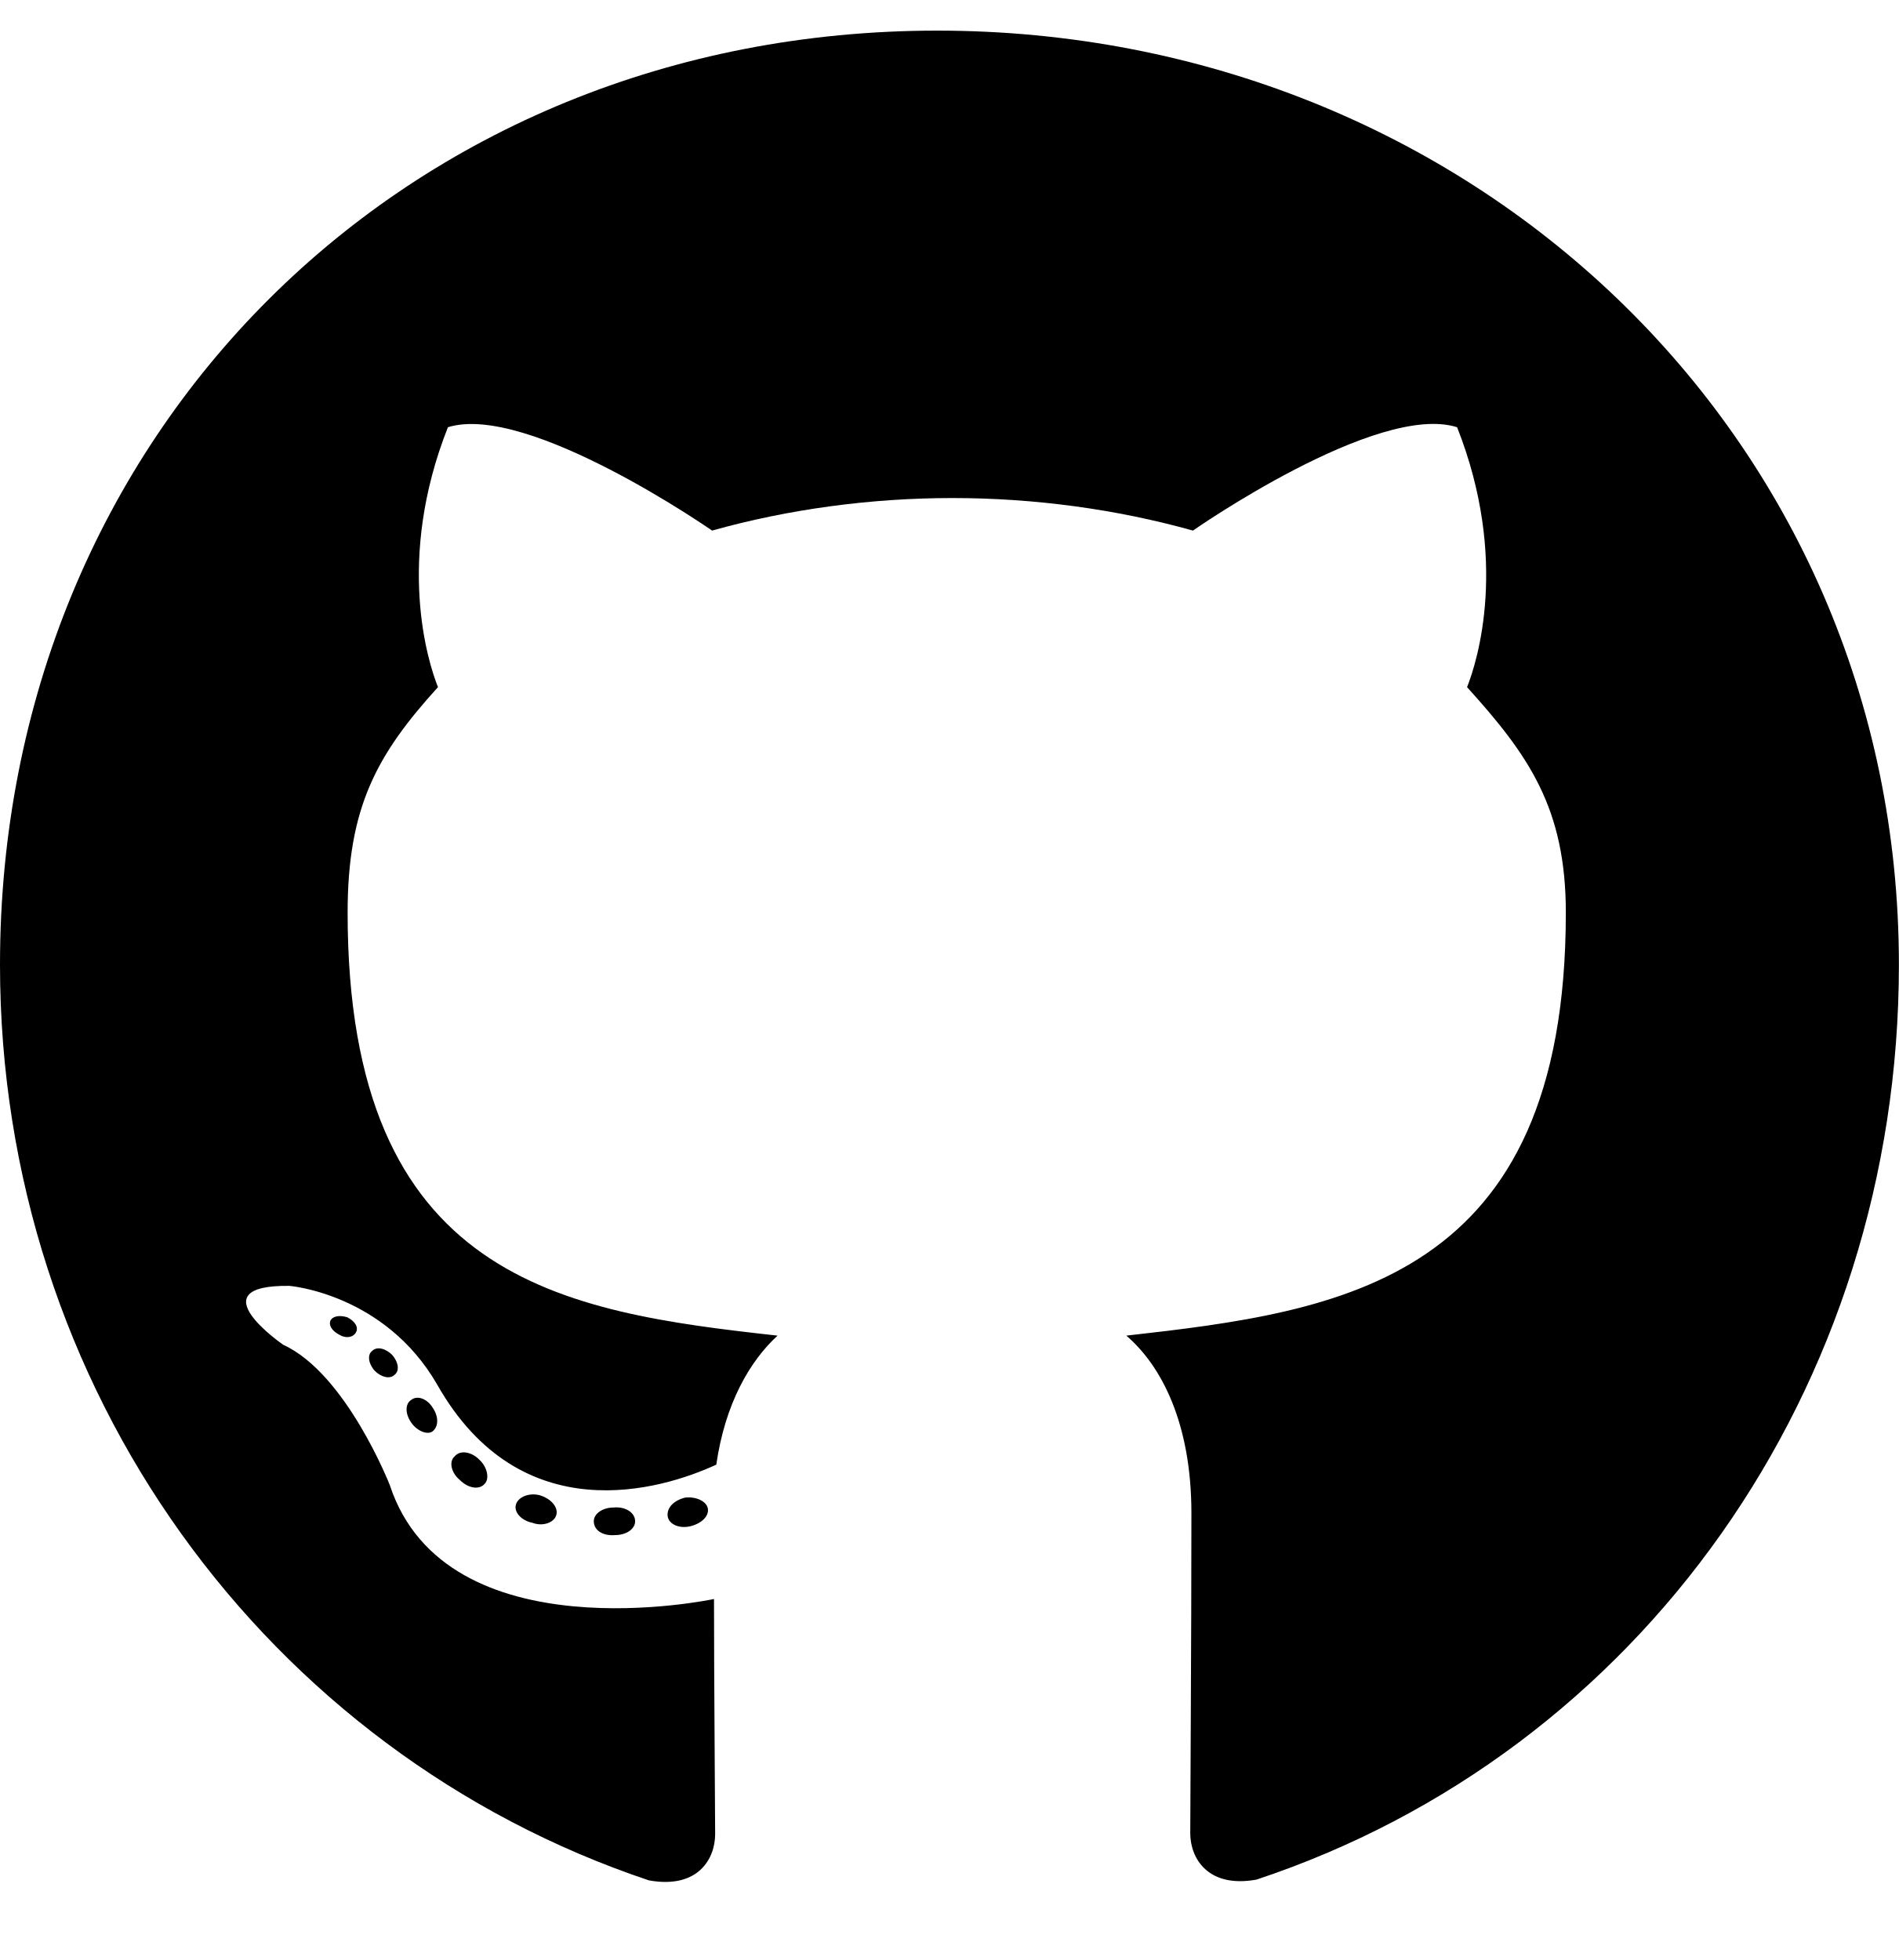
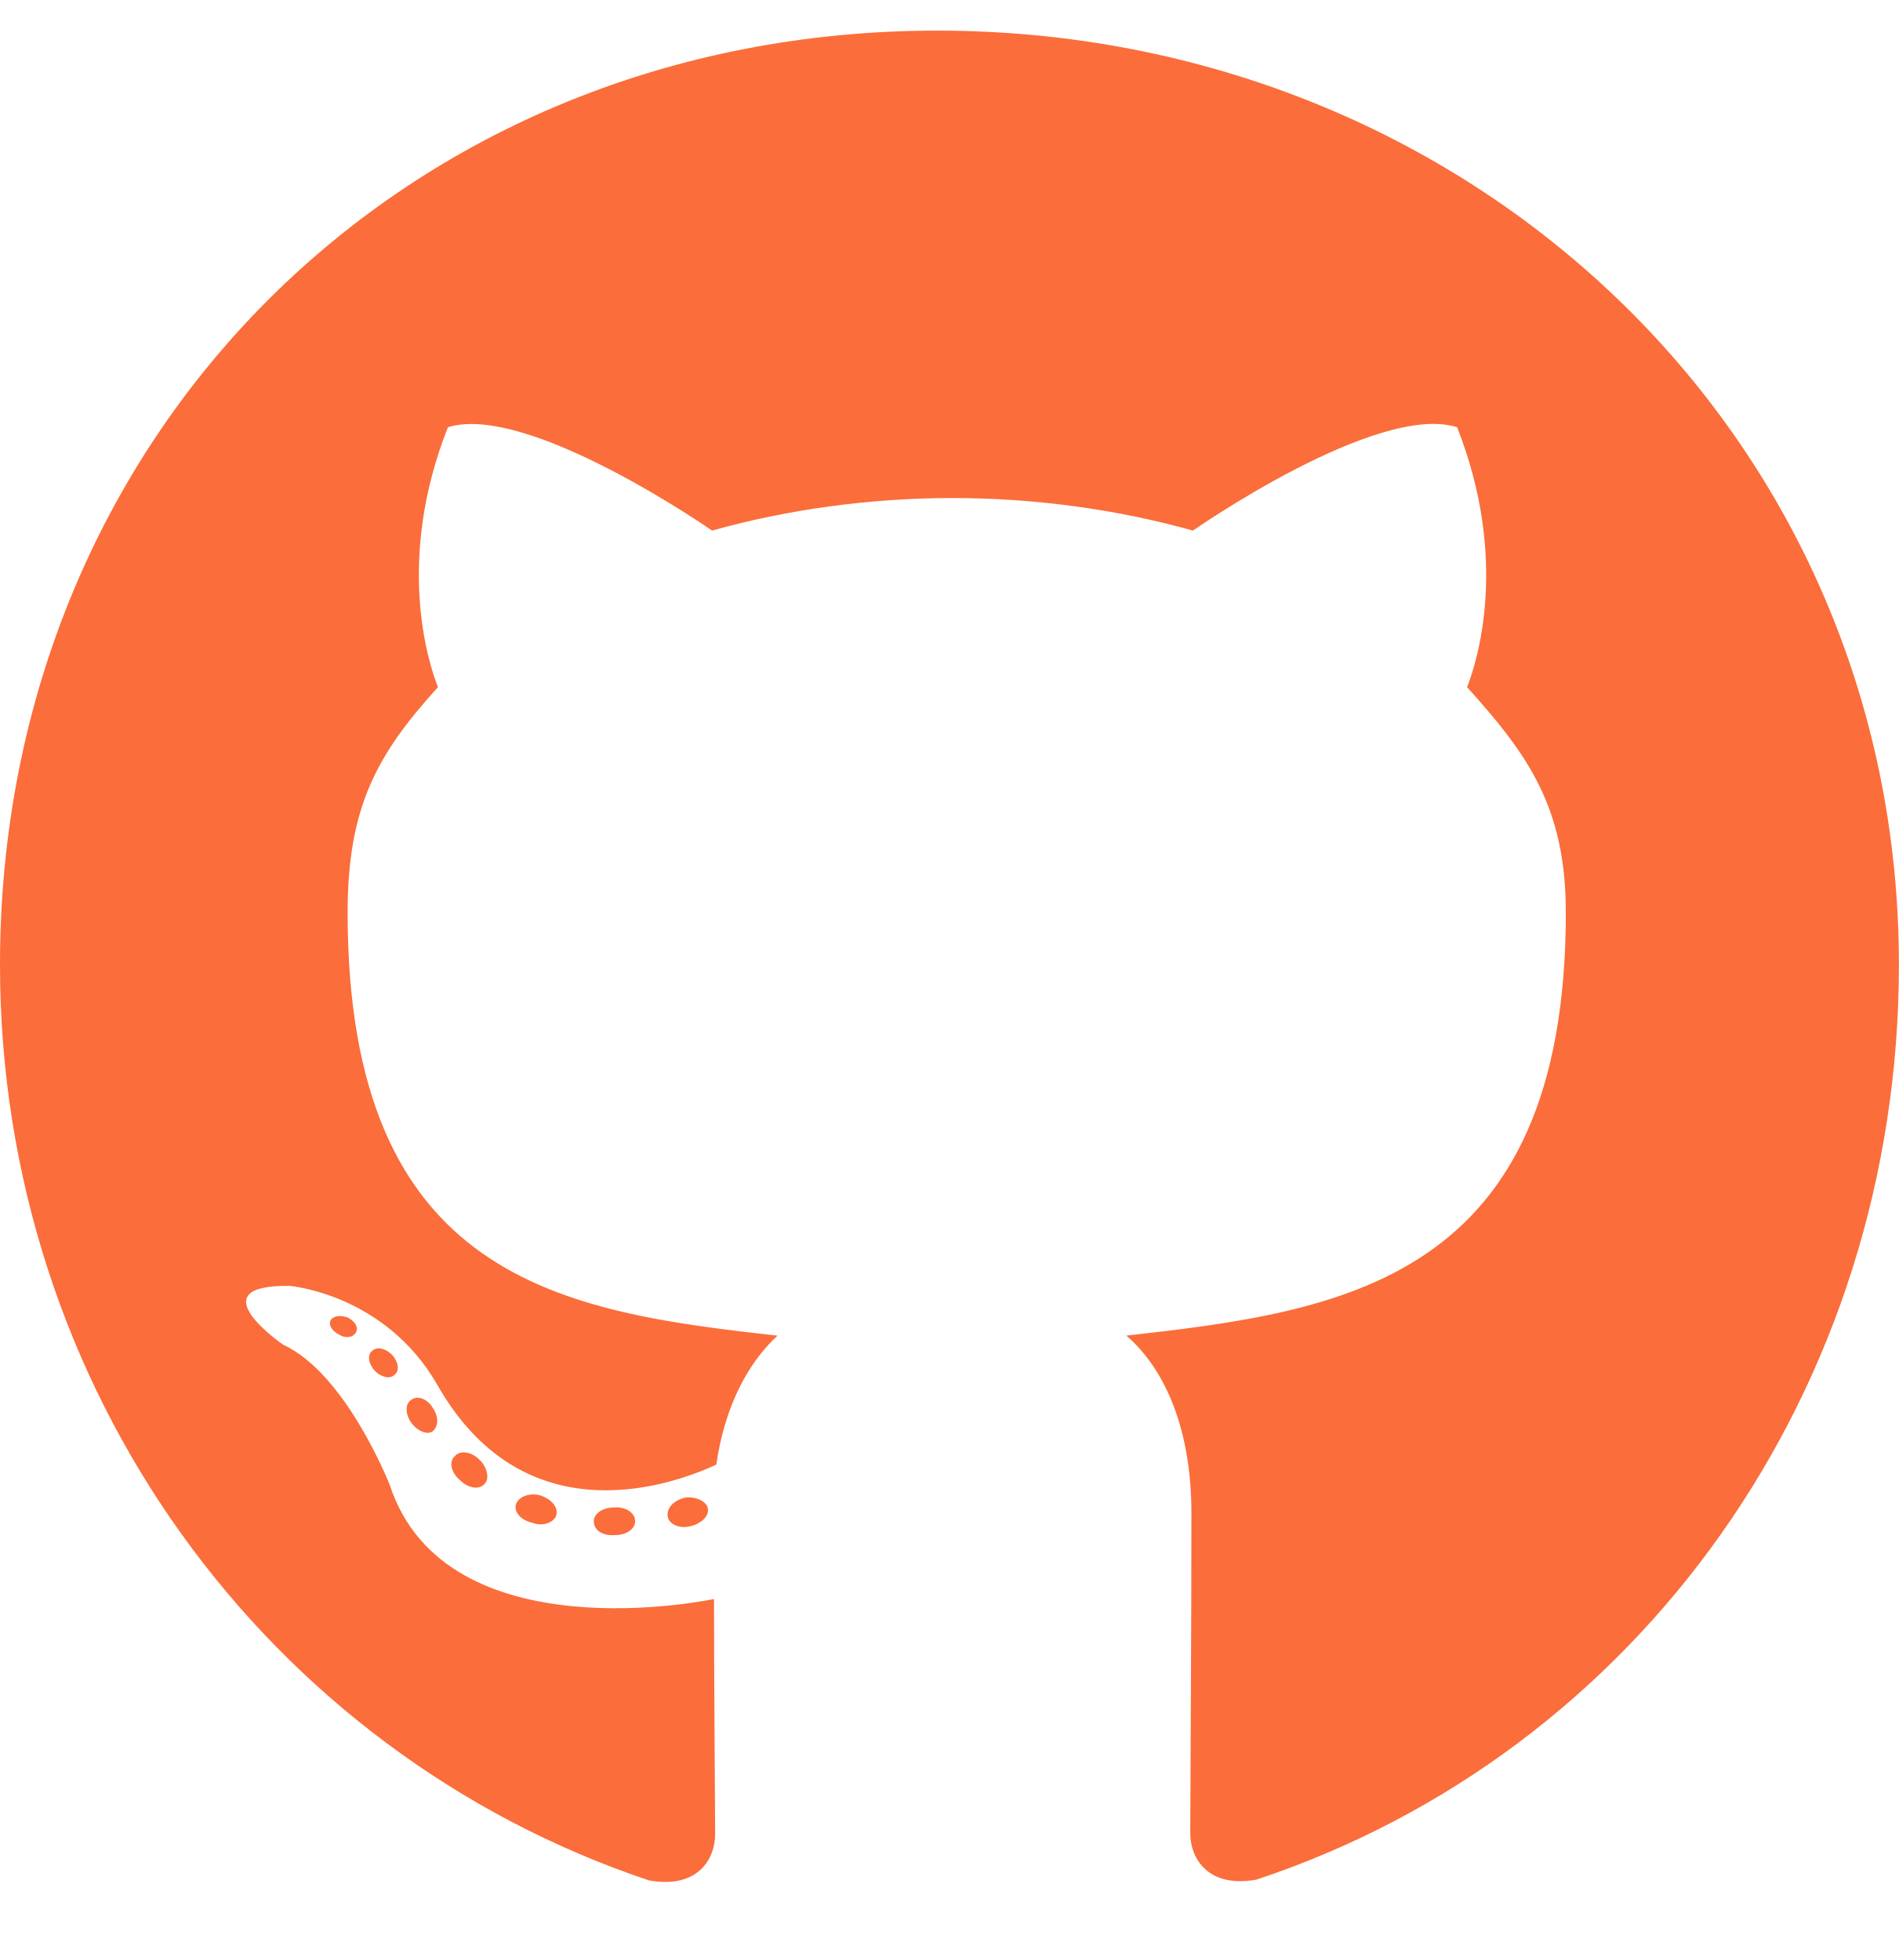
<svg xmlns="http://www.w3.org/2000/svg" viewBox="0 0 496 512">
-   <path d="M165.9 397.4c0 2-2.3 3.6-5.2 3.6-3.3.3-5.6-1.3-5.6-3.6 0-2 2.3-3.6 5.2-3.6 3-.3 5.6 1.3 5.6 3.6zm-31.1-4.5c-.7 2 1.3 4.3 4.3 4.9 2.6 1 5.6 0 6.2-2s-1.3-4.3-4.3-5.2c-2.6-.7-5.5.3-6.2 2.3zm44.2-1.7c-2.9.7-4.9 2.6-4.6 4.9.3 2 2.9 3.3 5.9 2.6 2.9-.7 4.9-2.6 4.6-4.6-.3-1.9-3-3.2-5.9-2.9zM244.8 8C106.1 8 0 113.3 0 252c0 110.9 69.8 205.8 169.5 239.2 12.8 2.3 17.3-5.6 17.3-12.1 0-6.2-.3-40.4-.3-61.4 0 0-70 15-84.7-29.8 0 0-11.4-29.1-27.8-36.6 0 0-22.9-15.7 1.6-15.4 0 0 24.9 2 38.6 25.8 21.9 38.6 58.6 27.5 72.9 20.9 2.3-16 8.8-27.1 16-33.7-55.9-6.2-112.3-14.3-112.3-110.5 0-27.5 7.6-41.3 23.6-58.9-2.6-6.5-11.1-33.3 2.6-67.9 20.9-6.5 69 27 69 27 20-5.6 41.5-8.5 62.8-8.5s42.8 2.9 62.8 8.5c0 0 48.1-33.6 69-27 13.7 34.7 5.2 61.4 2.6 67.9 16 17.7 25.8 31.5 25.8 58.9 0 96.5-58.9 104.2-114.8 110.5 9.2 7.9 17 22.9 17 46.4 0 33.7-.3 75.4-.3 83.6 0 6.5 4.6 14.4 17.3 12.1C428.2 457.8 496 362.9 496 252 496 113.3 383.5 8 244.8 8zM97.2 352.9c-1.3 1-1 3.3.7 5.2 1.6 1.6 3.9 2.3 5.2 1 1.3-1 1-3.3-.7-5.2-1.6-1.6-3.9-2.3-5.2-1zm-10.8-8.1c-.7 1.3.3 2.9 2.3 3.9 1.6 1 3.6.7 4.3-.7.7-1.3-.3-2.9-2.3-3.9-2-.6-3.6-.3-4.3.7zm32.4 35.6c-1.6 1.3-1 4.3 1.3 6.2 2.3 2.3 5.2 2.6 6.5 1 1.3-1.3.7-4.3-1.3-6.2-2.2-2.3-5.2-2.6-6.5-1zm-11.4-14.7c-1.6 1-1.6 3.6 0 5.9 1.6 2.3 4.3 3.3 5.6 2.3 1.6-1.3 1.6-3.9 0-6.2-1.4-2.3-4-3.3-5.6-2z" />
+   <path fill="#fb6d3a" d="M165.9 397.4c0 2-2.3 3.6-5.2 3.6-3.3.3-5.6-1.3-5.6-3.6 0-2 2.3-3.6 5.2-3.6 3-.3 5.6 1.3 5.6 3.6zm-31.1-4.5c-.7 2 1.3 4.3 4.3 4.9 2.6 1 5.6 0 6.2-2s-1.3-4.3-4.3-5.2c-2.6-.7-5.5.3-6.2 2.3zm44.2-1.7c-2.9.7-4.9 2.6-4.6 4.9.3 2 2.9 3.3 5.9 2.6 2.9-.7 4.9-2.6 4.6-4.6-.3-1.9-3-3.2-5.9-2.9zM244.8 8C106.1 8 0 113.3 0 252c0 110.9 69.8 205.8 169.5 239.2 12.8 2.3 17.3-5.6 17.3-12.1 0-6.2-.3-40.4-.3-61.4 0 0-70 15-84.7-29.8 0 0-11.4-29.1-27.8-36.6 0 0-22.9-15.7 1.6-15.4 0 0 24.9 2 38.6 25.8 21.9 38.6 58.6 27.5 72.9 20.9 2.3-16 8.8-27.1 16-33.7-55.9-6.2-112.3-14.3-112.3-110.5 0-27.5 7.6-41.3 23.6-58.9-2.6-6.5-11.1-33.3 2.6-67.9 20.9-6.5 69 27 69 27 20-5.6 41.5-8.5 62.8-8.5s42.8 2.9 62.8 8.5c0 0 48.1-33.6 69-27 13.7 34.7 5.2 61.4 2.6 67.9 16 17.7 25.8 31.5 25.8 58.9 0 96.5-58.9 104.2-114.8 110.5 9.2 7.9 17 22.9 17 46.4 0 33.7-.3 75.4-.3 83.6 0 6.5 4.6 14.4 17.3 12.1C428.2 457.8 496 362.9 496 252 496 113.3 383.5 8 244.8 8zM97.2 352.9c-1.3 1-1 3.3.7 5.2 1.6 1.6 3.9 2.3 5.2 1 1.3-1 1-3.3-.7-5.2-1.6-1.6-3.9-2.3-5.2-1zm-10.8-8.1c-.7 1.3.3 2.9 2.3 3.9 1.6 1 3.6.7 4.3-.7.7-1.3-.3-2.9-2.3-3.9-2-.6-3.6-.3-4.3.7zm32.4 35.6c-1.6 1.3-1 4.3 1.3 6.2 2.3 2.3 5.2 2.6 6.5 1 1.3-1.3.7-4.3-1.3-6.2-2.2-2.3-5.2-2.6-6.5-1zm-11.4-14.7c-1.6 1-1.6 3.6 0 5.9 1.6 2.3 4.3 3.3 5.6 2.3 1.6-1.3 1.6-3.9 0-6.2-1.4-2.3-4-3.3-5.6-2z" />
</svg>
